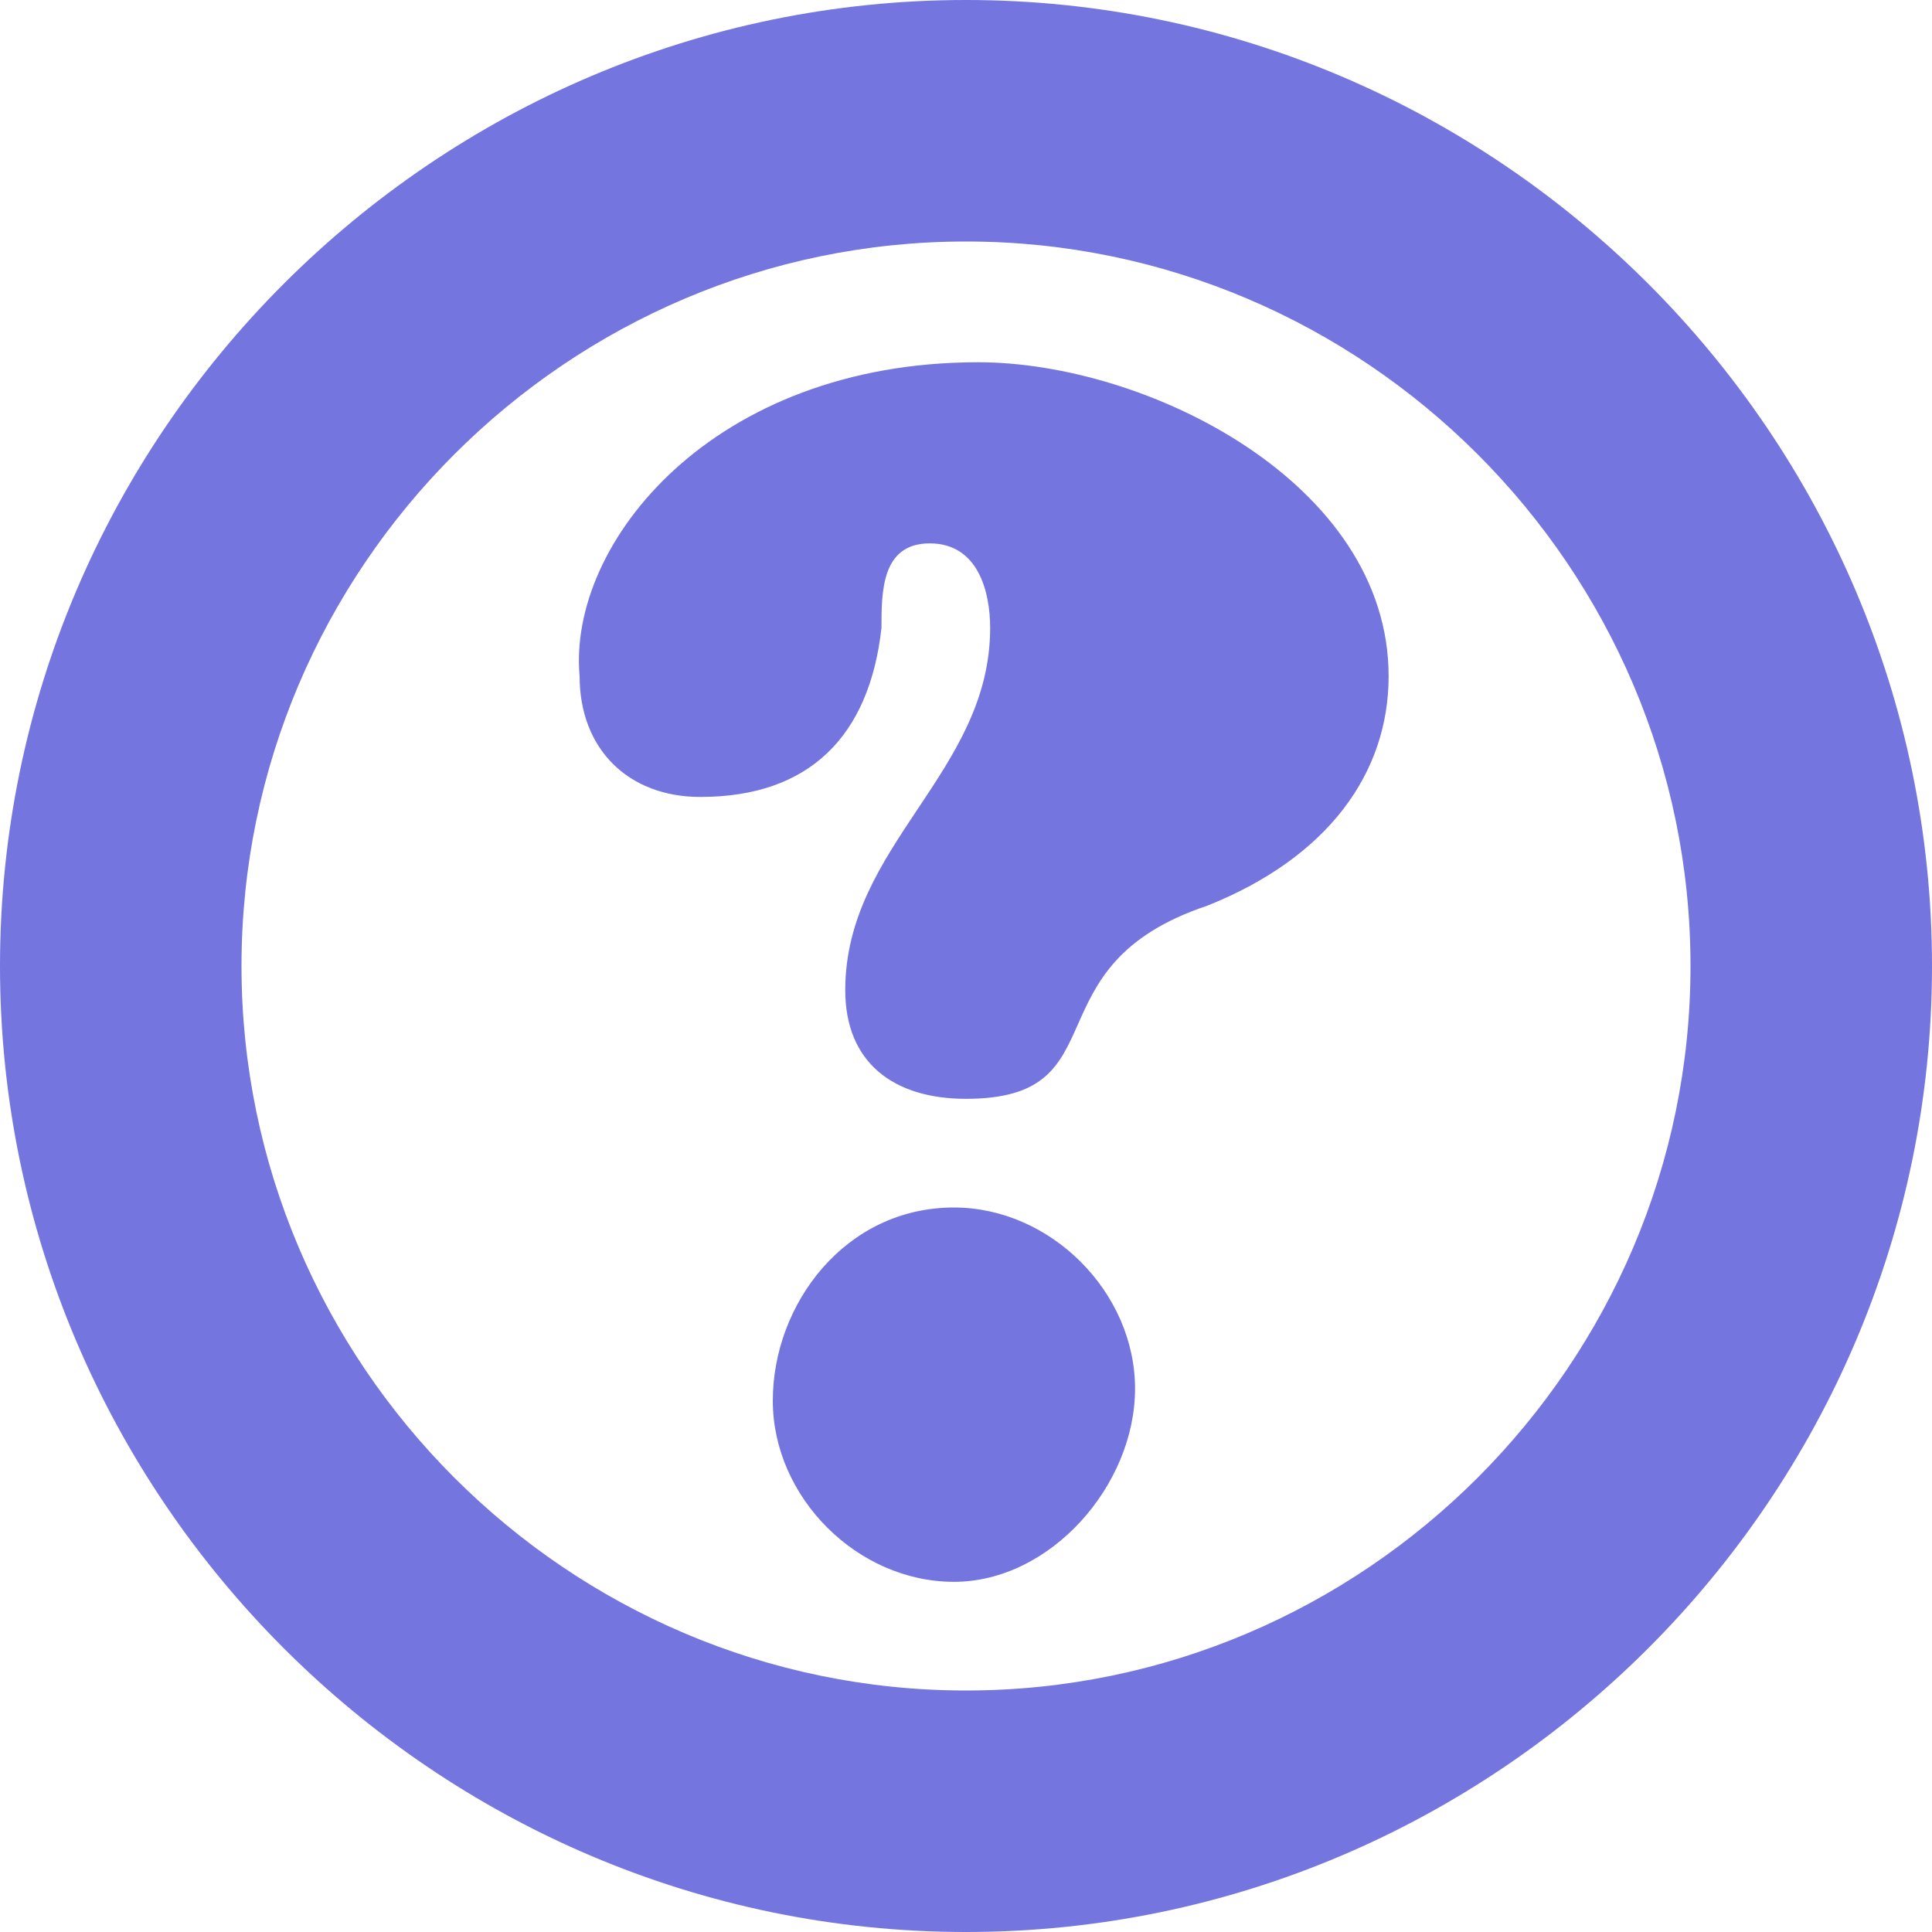
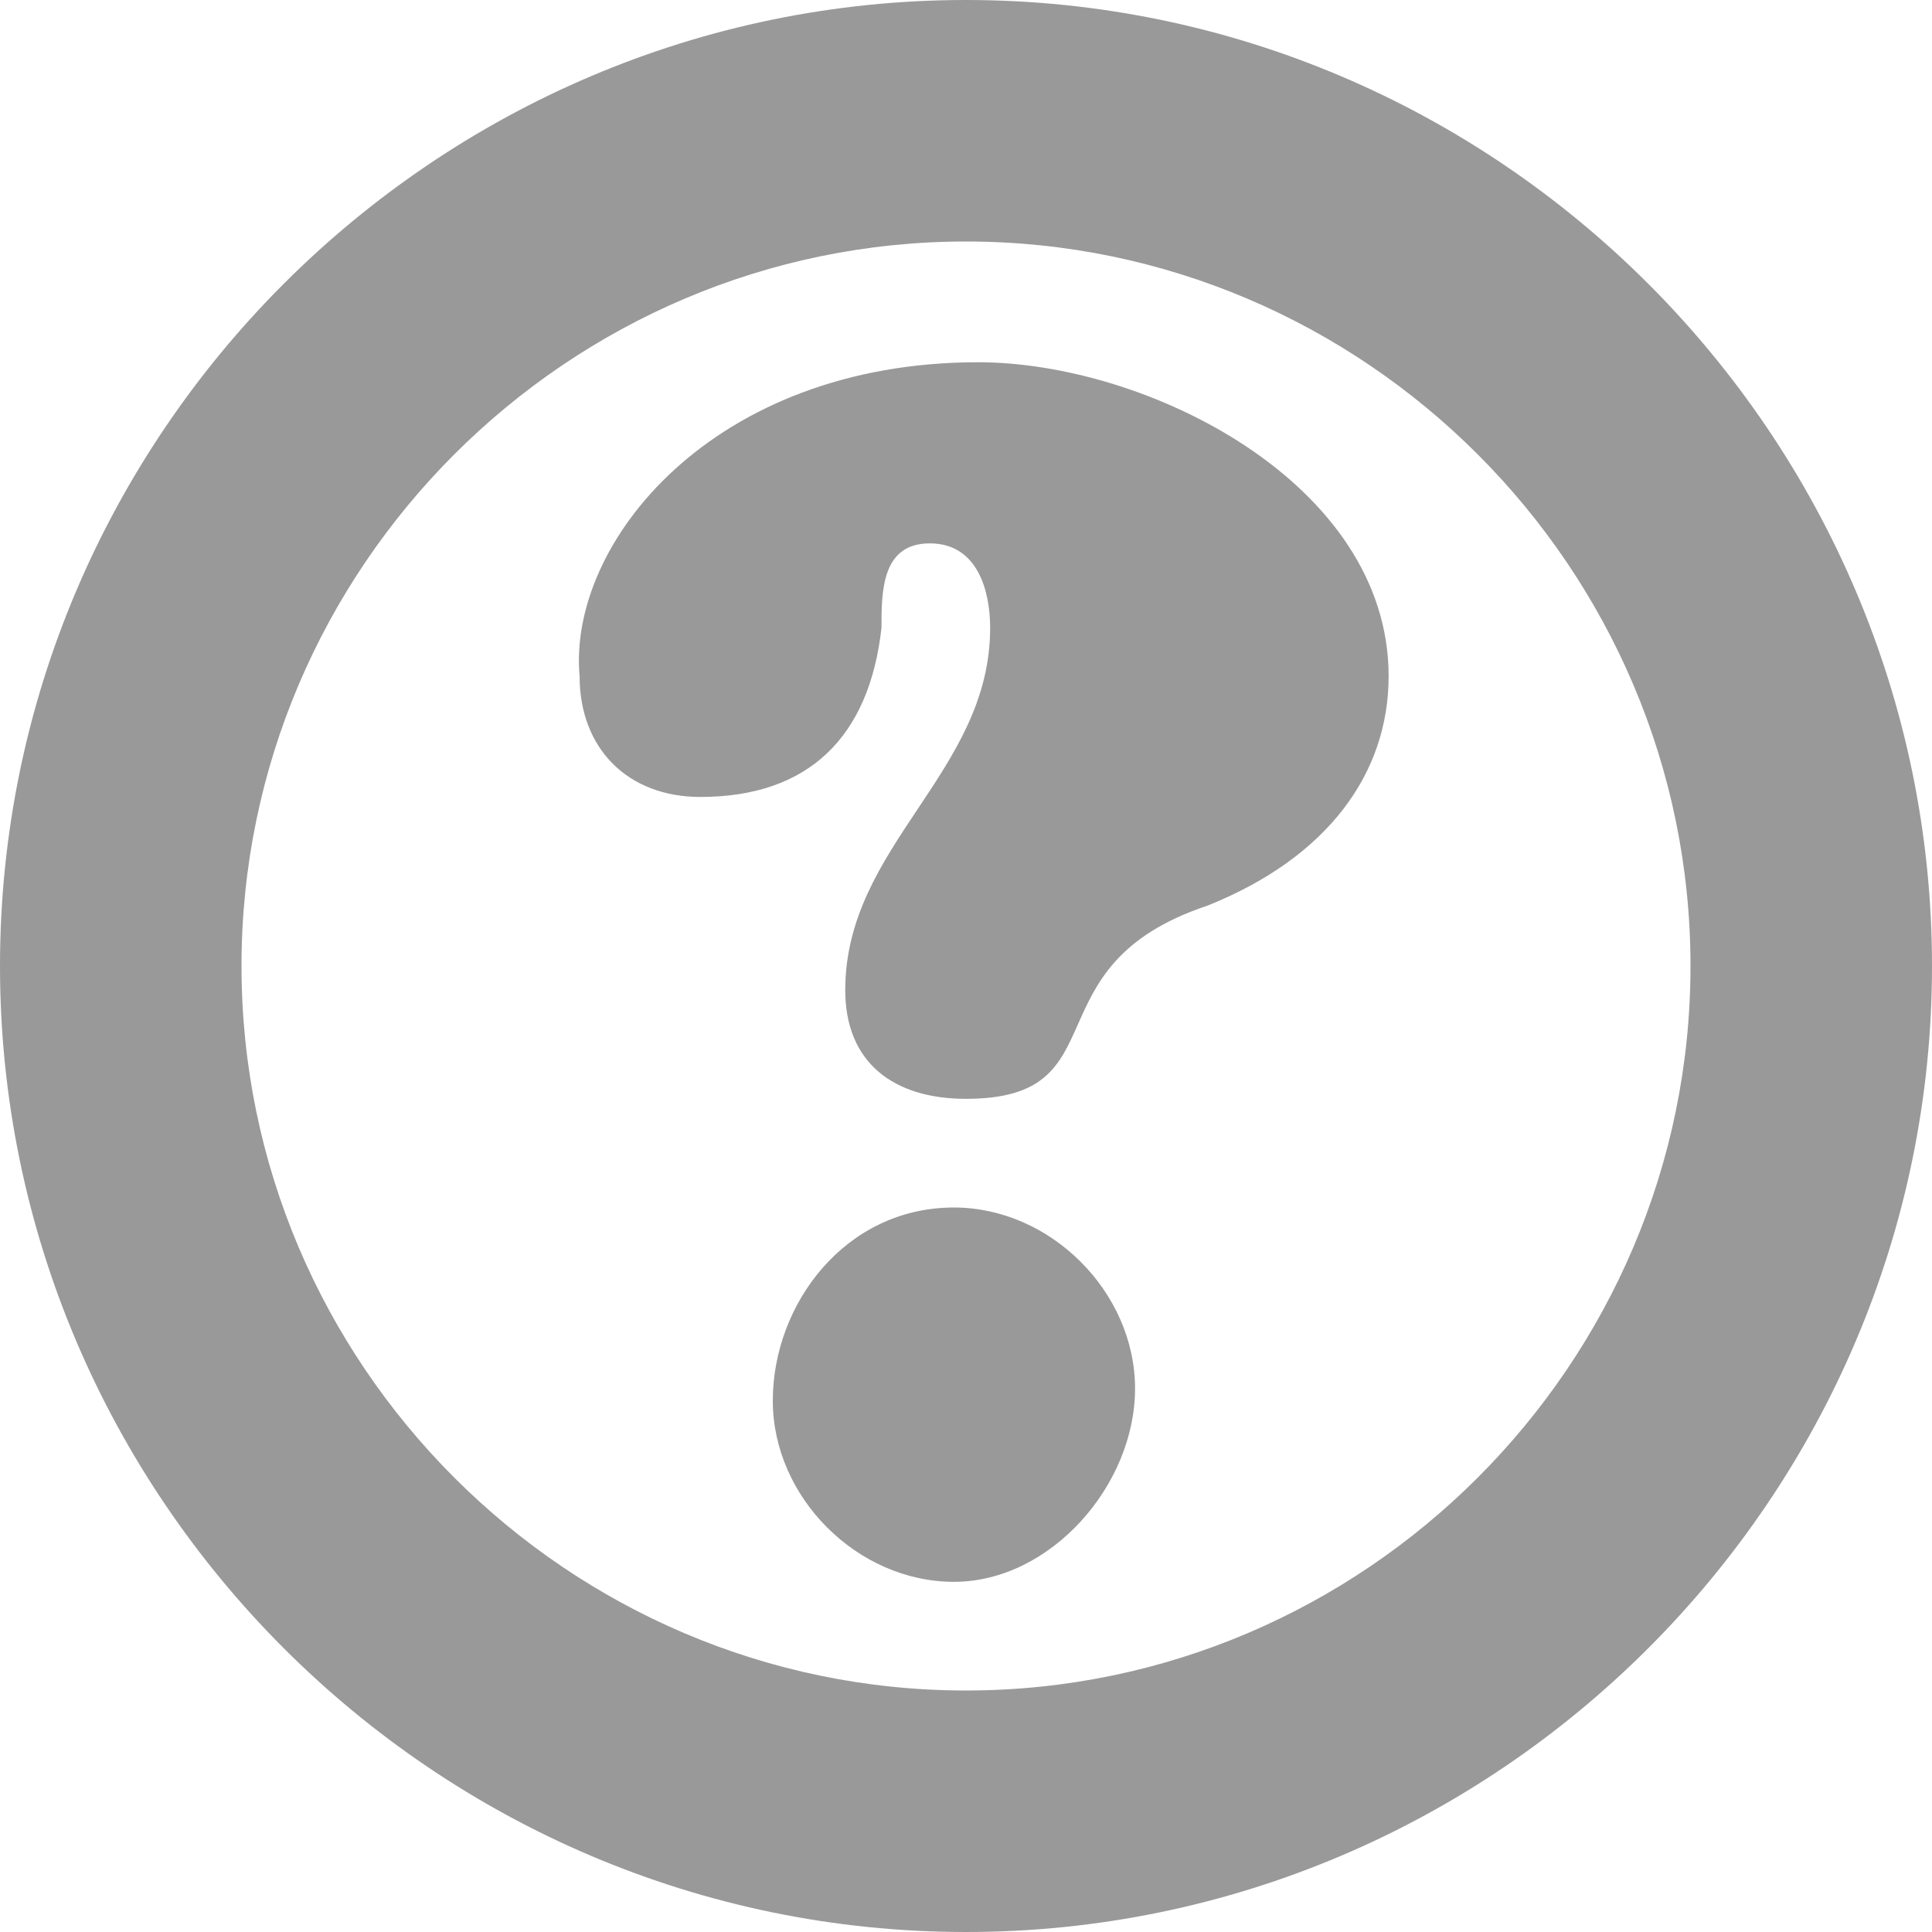
<svg xmlns="http://www.w3.org/2000/svg" version="1.1" x="0px" y="0px" width="16px" height="16px" viewBox="0 0 16 16" style="overflow:visible;enable-background:new 0 0 16 16;" xml:space="preserve" preserveAspectRatio="xMinYMid meet">
  <defs>
</defs>
-   <path style="fill:#7575E0;" d="M8,0C3.6,0,0,3.6,0,8c0,4.4,3.6,8,8,8c4.4,0,8-3.6,8-8C16,3.6,12.4,0,8,0z M8,14c-3.3,0-6-2.7-6-6  s2.7-6,6-6s6,2.7,6,6S11.3,14,8,14z M5.8,6.6c-0.6,0-1-0.4-1-1C4.7,4.5,5.9,3,8.1,3c1.4,0,3.4,1,3.4,2.6c0,0.8-0.5,1.5-1.5,1.9  C8.5,8,9.3,9.1,8,9.1C7.4,9.1,7,8.8,7,8.2c0-1.2,1.2-1.8,1.2-3c0-0.3-0.1-0.7-0.5-0.7c-0.4,0-0.4,0.4-0.4,0.7  C7.2,6.1,6.7,6.6,5.8,6.6z M7.9,13.1c-0.8,0-1.5-0.7-1.5-1.5S7,10,7.9,10c0.8,0,1.5,0.7,1.5,1.5S8.7,13.1,7.9,13.1z" />
+   <path style="fill:#999999;" d="M8,0C3.6,0,0,3.6,0,8c0,4.4,3.6,8,8,8c4.4,0,8-3.6,8-8C16,3.6,12.4,0,8,0z M8,14c-3.3,0-6-2.7-6-6  s2.7-6,6-6s6,2.7,6,6S11.3,14,8,14z M5.8,6.6c-0.6,0-1-0.4-1-1C4.7,4.5,5.9,3,8.1,3c1.4,0,3.4,1,3.4,2.6c0,0.8-0.5,1.5-1.5,1.9  C8.5,8,9.3,9.1,8,9.1C7.4,9.1,7,8.8,7,8.2c0-1.2,1.2-1.8,1.2-3c0-0.3-0.1-0.7-0.5-0.7c-0.4,0-0.4,0.4-0.4,0.7  C7.2,6.1,6.7,6.6,5.8,6.6z M7.9,13.1c-0.8,0-1.5-0.7-1.5-1.5S7,10,7.9,10c0.8,0,1.5,0.7,1.5,1.5S8.7,13.1,7.9,13.1z" />
</svg>
